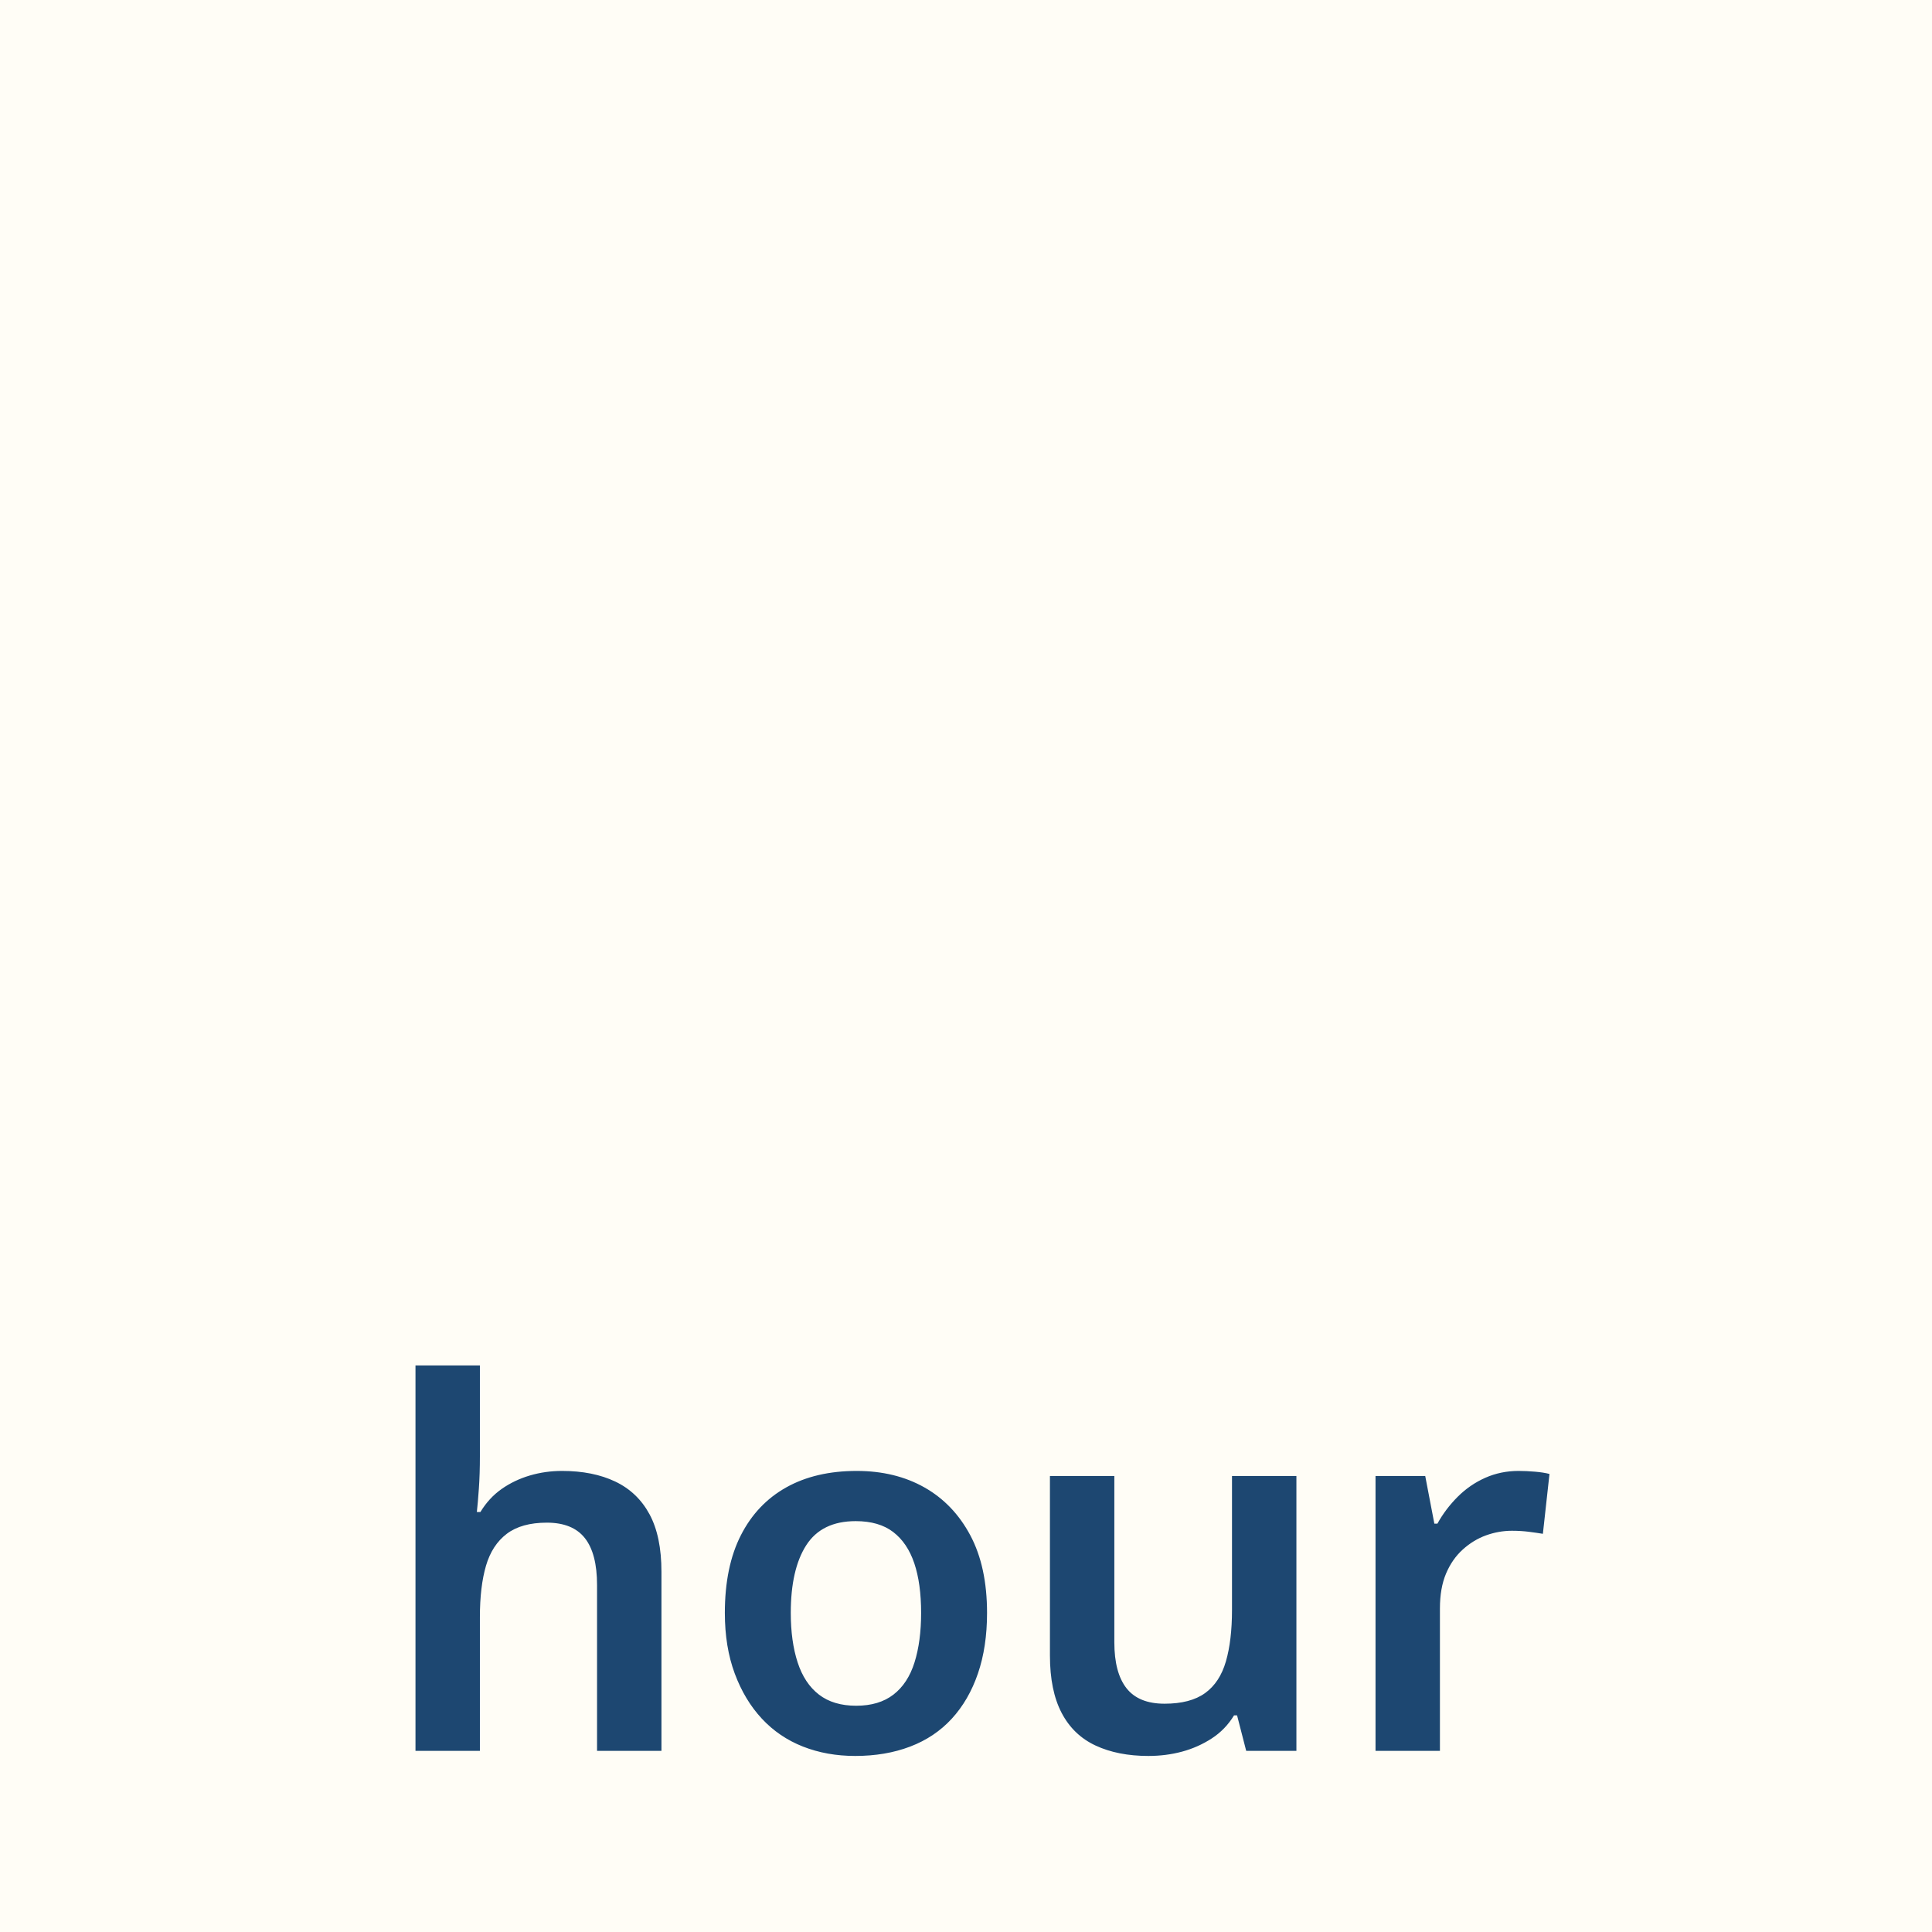
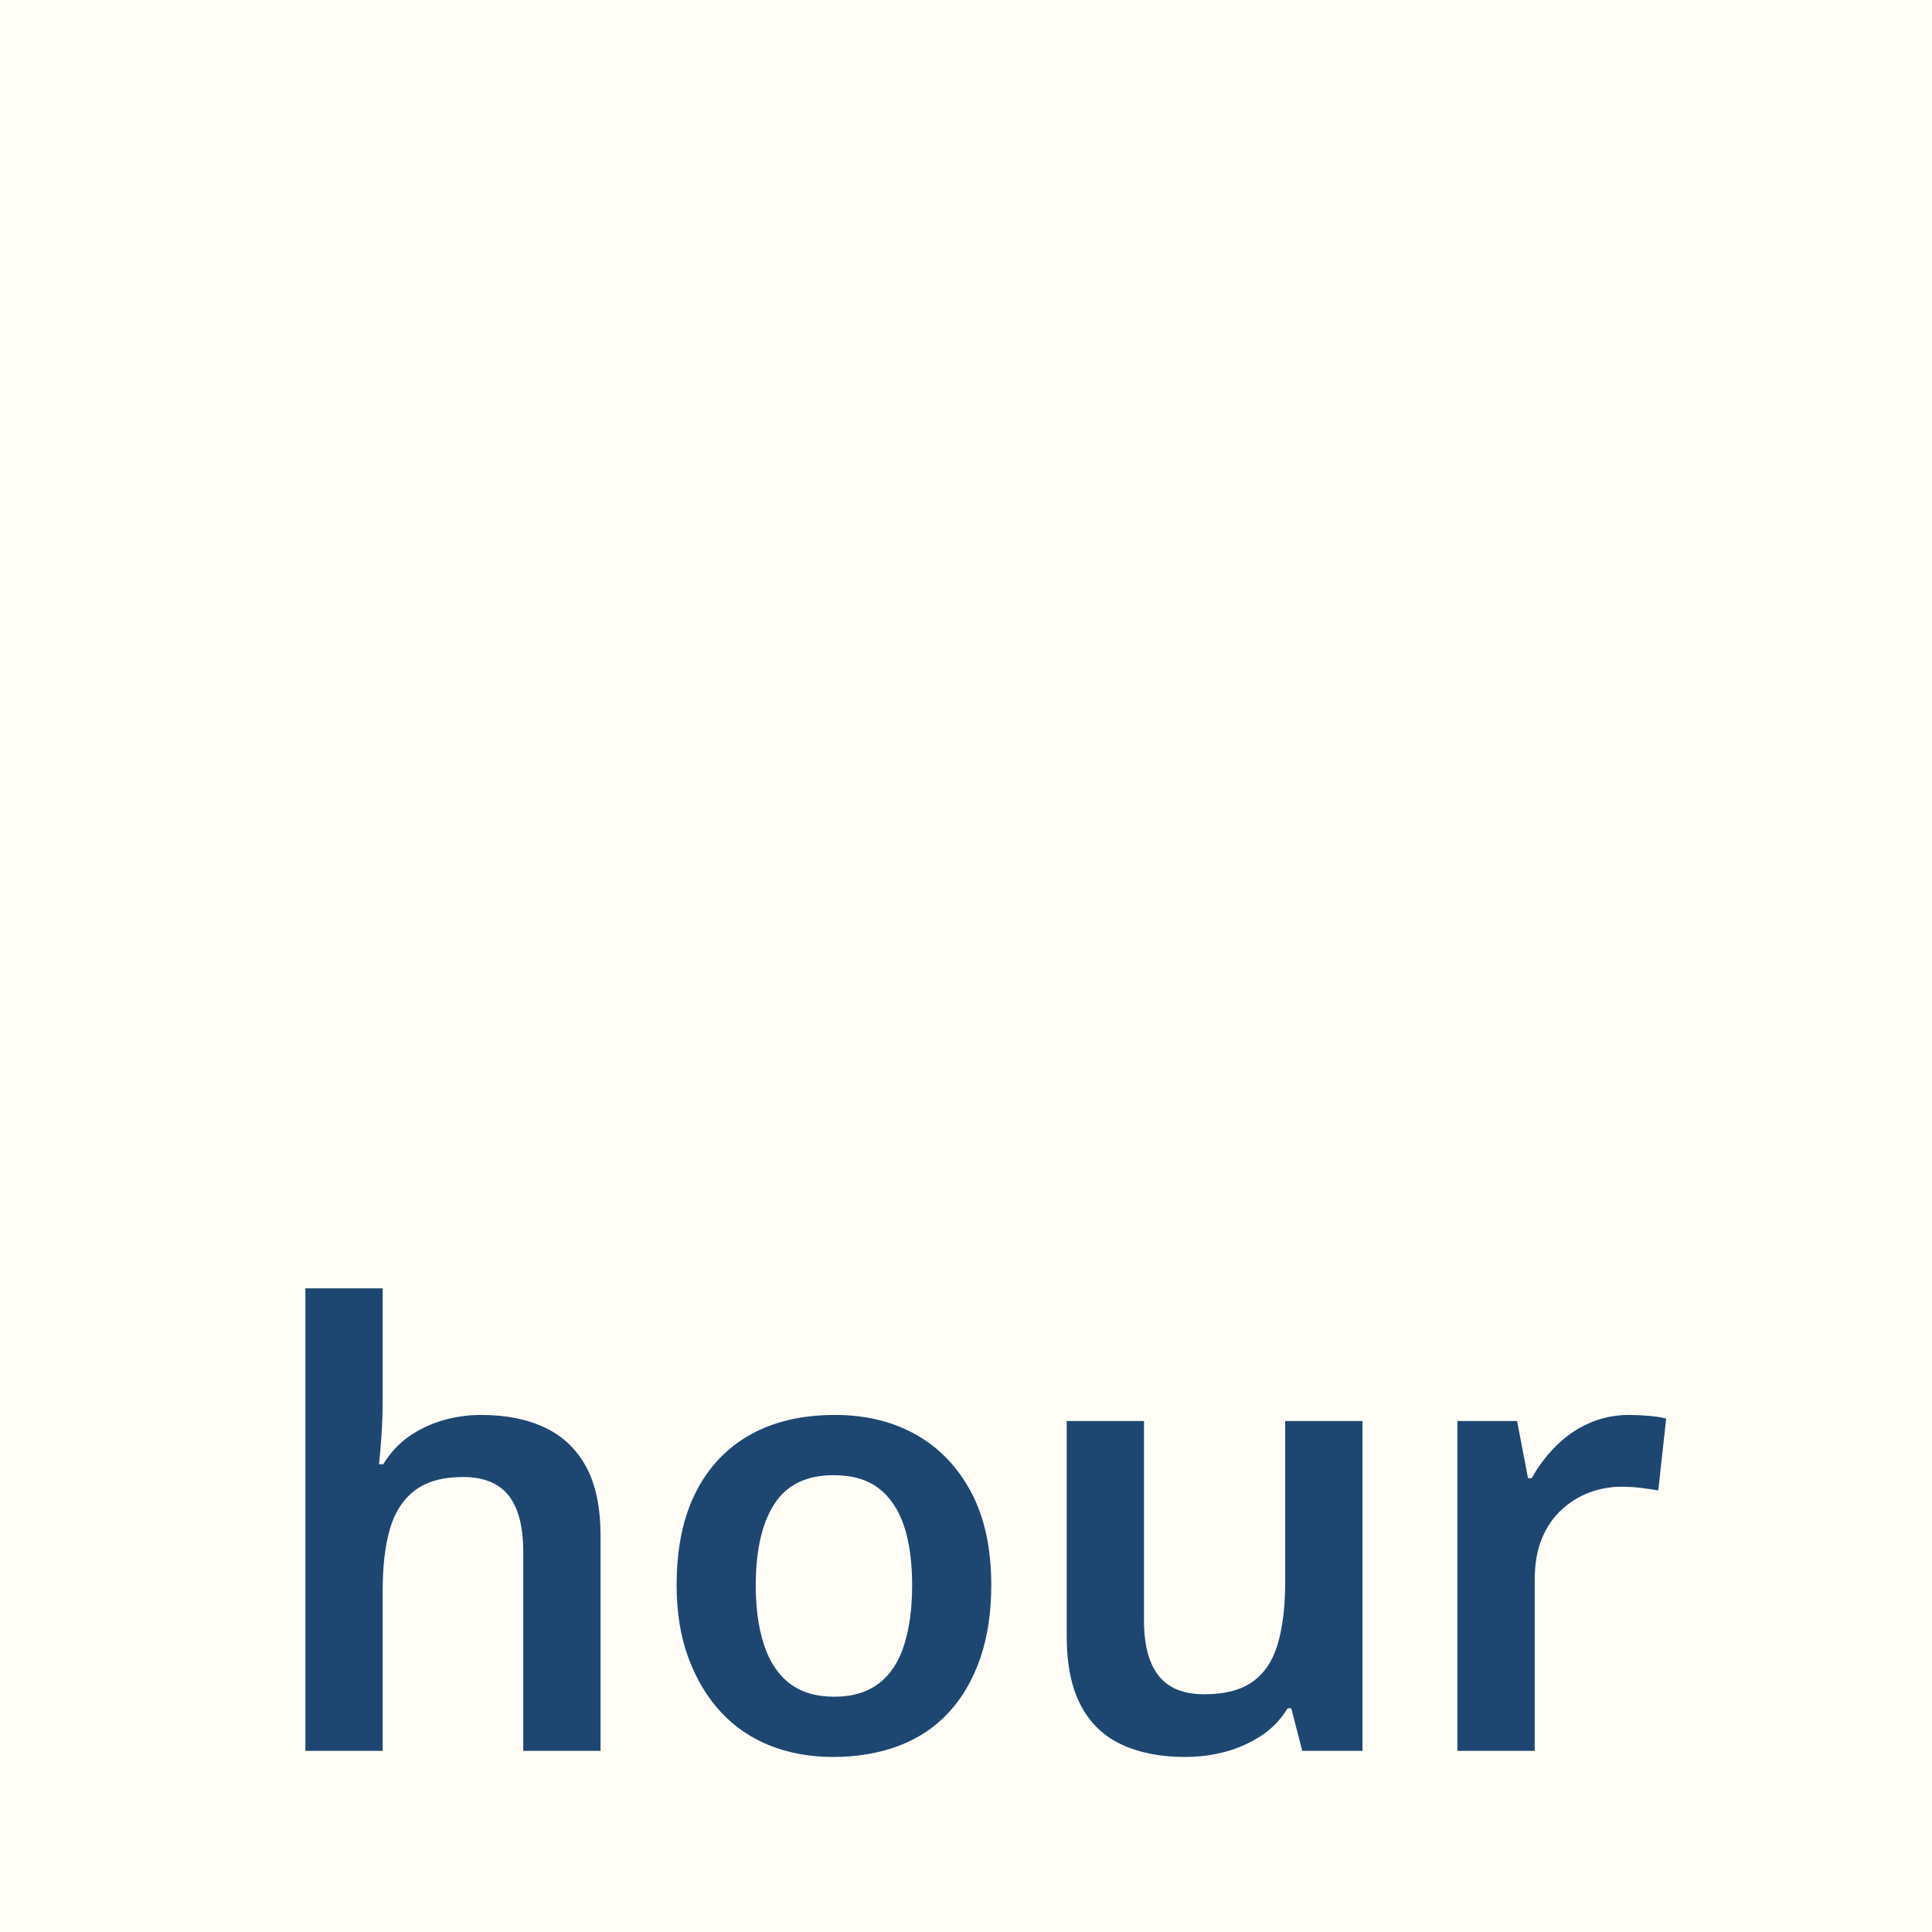
<svg xmlns="http://www.w3.org/2000/svg" width="256" height="256" viewBox="0 0 256 256">
  <rect width="256" height="256" fill="#fffdf6" />
-   <path fill="#1d4771" d="M63.589 192.957Q63.589 195.309 63.454 197.224Q63.32 199.139 63.186 200.349H63.656Q64.798 198.467 66.478 197.291Q68.158 196.115 70.208 195.51Q72.258 194.906 74.475 194.906Q78.574 194.906 81.531 196.317Q84.488 197.728 86.067 200.651Q87.646 203.574 87.646 208.278V232.0H79.112V210.026Q79.112 205.859 77.499 203.81Q75.886 201.76 72.459 201.76Q69.099 201.76 67.15 203.238Q65.202 204.717 64.395 207.472Q63.589 210.227 63.589 214.259V232.0H55.054V180.928H63.589ZM130.789 213.722Q130.789 218.224 129.579 221.752Q128.37 225.28 126.118 227.733Q123.867 230.186 120.608 231.429Q117.349 232.672 113.317 232.672Q109.554 232.672 106.395 231.429Q103.237 230.186 100.952 227.733Q98.667 225.28 97.357 221.752Q96.046 218.224 96.046 213.722Q96.046 207.606 98.163 203.44Q100.28 199.274 104.178 197.09Q108.075 194.906 113.518 194.906Q118.626 194.906 122.49 197.09Q126.354 199.274 128.571 203.44Q130.789 207.606 130.789 213.722ZM104.782 213.722Q104.782 217.485 105.69 220.274Q106.597 223.062 108.512 224.541Q110.427 226.019 113.451 226.019Q116.475 226.019 118.39 224.541Q120.306 223.062 121.179 220.274Q122.053 217.485 122.053 213.722Q122.053 209.824 121.146 207.136Q120.238 204.448 118.357 203.003Q116.475 201.558 113.384 201.558Q108.882 201.558 106.832 204.75Q104.782 207.942 104.782 213.722ZM171.781 195.578V232.0H165.128L163.918 227.296H163.515Q162.373 229.178 160.558 230.354Q158.744 231.53 156.627 232.101Q154.51 232.672 152.158 232.672Q148.126 232.672 145.17 231.294Q142.213 229.917 140.667 226.96Q139.122 224.003 139.122 219.366V195.578H147.656V217.619Q147.656 221.651 149.269 223.701Q150.882 225.75 154.309 225.75Q157.736 225.75 159.685 224.339Q161.634 222.928 162.44 220.139Q163.246 217.35 163.246 213.318V195.578ZM201.214 194.906Q202.222 194.906 203.398 195.006Q204.574 195.107 205.314 195.309L204.44 203.238Q203.634 203.104 202.592 202.97Q201.55 202.835 200.341 202.835Q198.594 202.835 196.914 203.44Q195.234 204.045 193.822 205.322Q192.411 206.598 191.605 208.514Q190.798 210.429 190.798 213.117V232.0H182.264V195.578H188.85L190.059 201.894H190.462Q191.538 199.946 193.15 198.333Q194.763 196.72 196.813 195.813Q198.862 194.906 201.214 194.906Z" />
+   <path fill="#1d4771" d="M50.707 185.148Q50.707 187.971 50.545 190.269Q50.384 192.567 50.223 194.019H50.787Q52.158 191.761 54.174 190.349Q56.19 188.938 58.65 188.212Q61.109 187.487 63.77 187.487Q68.689 187.487 72.237 189.18Q75.786 190.874 77.681 194.381Q79.576 197.889 79.576 203.534V232.0H69.334V205.631Q69.334 200.631 67.399 198.172Q65.464 195.712 61.351 195.712Q57.319 195.712 54.98 197.486Q52.642 199.26 51.674 202.566Q50.707 205.873 50.707 210.711V232.0H40.465V170.714H50.707ZM131.347 210.066Q131.347 215.469 129.895 219.702Q128.444 223.936 125.742 226.879Q123.041 229.823 119.13 231.315Q115.219 232.806 110.38 232.806Q105.864 232.806 102.074 231.315Q98.284 229.823 95.542 226.879Q92.801 223.936 91.228 219.702Q89.656 215.469 89.656 210.066Q89.656 202.728 92.196 197.728Q94.736 192.728 99.413 190.108Q104.09 187.487 110.622 187.487Q116.751 187.487 121.388 190.108Q126.024 192.728 128.685 197.728Q131.347 202.728 131.347 210.066ZM100.139 210.066Q100.139 214.582 101.228 217.928Q102.316 221.275 104.614 223.049Q106.913 224.823 110.541 224.823Q114.17 224.823 116.468 223.049Q118.767 221.275 119.815 217.928Q120.863 214.582 120.863 210.066Q120.863 205.389 119.775 202.163Q118.686 198.938 116.428 197.204Q114.17 195.47 110.461 195.47Q105.058 195.47 102.598 199.3Q100.139 203.131 100.139 210.066ZM180.537 188.293V232.0H172.554L171.102 226.355H170.618Q169.247 228.613 167.07 230.024Q164.893 231.436 162.353 232.121Q159.812 232.806 156.99 232.806Q152.152 232.806 148.604 231.153Q145.055 229.5 143.201 225.952Q141.346 222.404 141.346 216.84V188.293H151.587V214.743Q151.587 219.581 153.523 222.041Q155.458 224.5 159.571 224.5Q163.683 224.5 166.022 222.807Q168.36 221.114 169.328 217.767Q170.296 214.42 170.296 209.582V188.293ZM215.857 187.487Q217.067 187.487 218.478 187.608Q219.889 187.729 220.776 187.971L219.728 197.486Q218.76 197.325 217.51 197.164Q216.26 197.002 214.809 197.002Q212.712 197.002 210.696 197.728Q208.68 198.454 206.987 199.986Q205.293 201.518 204.326 203.816Q203.358 206.115 203.358 209.34V232.0H193.117V188.293H201.02L202.471 195.873H202.955Q204.245 193.535 206.18 191.599Q208.116 189.664 210.575 188.575Q213.035 187.487 215.857 187.487Z" />
</svg>
